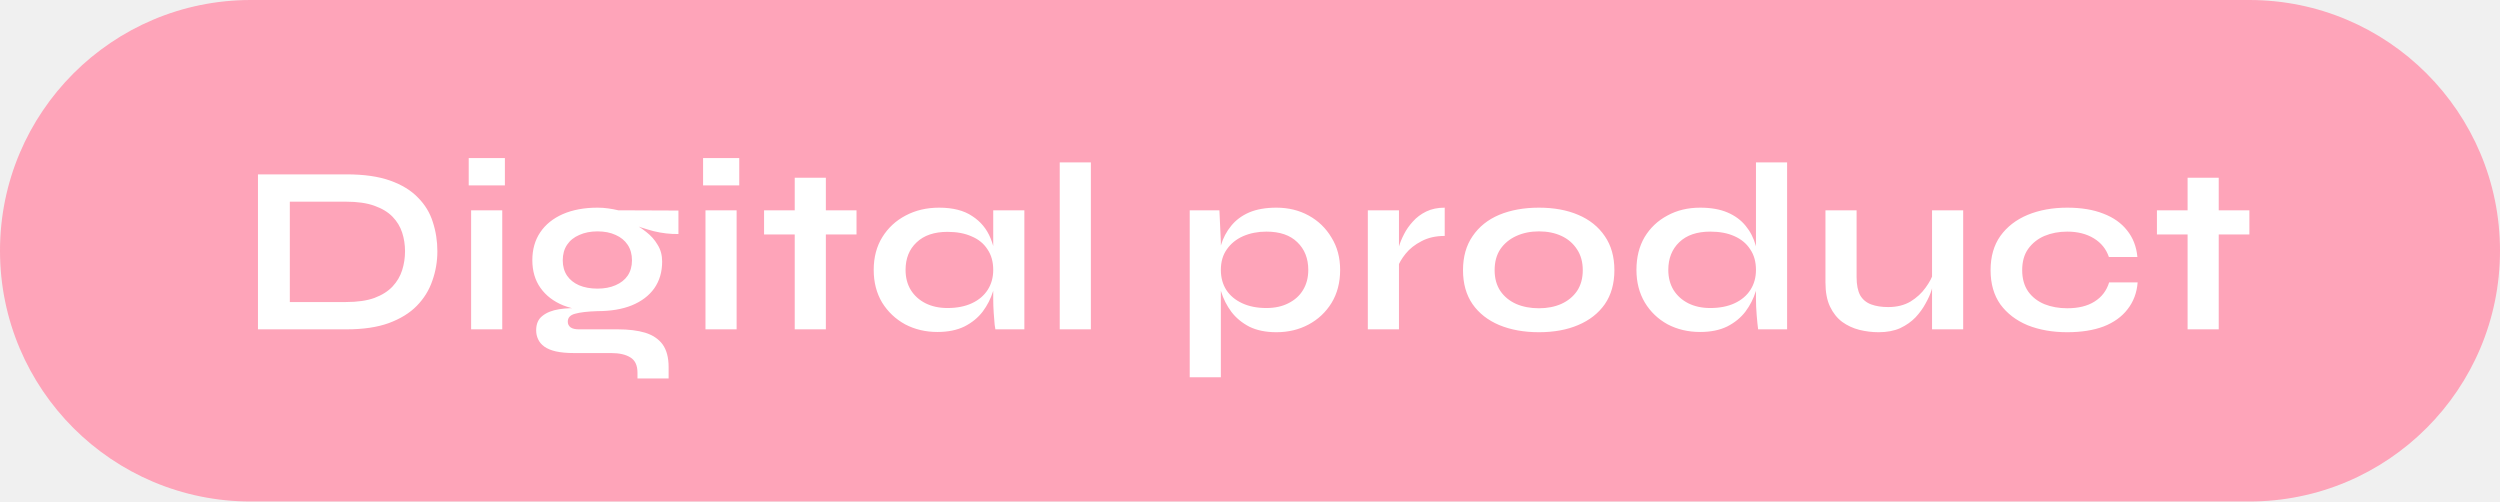
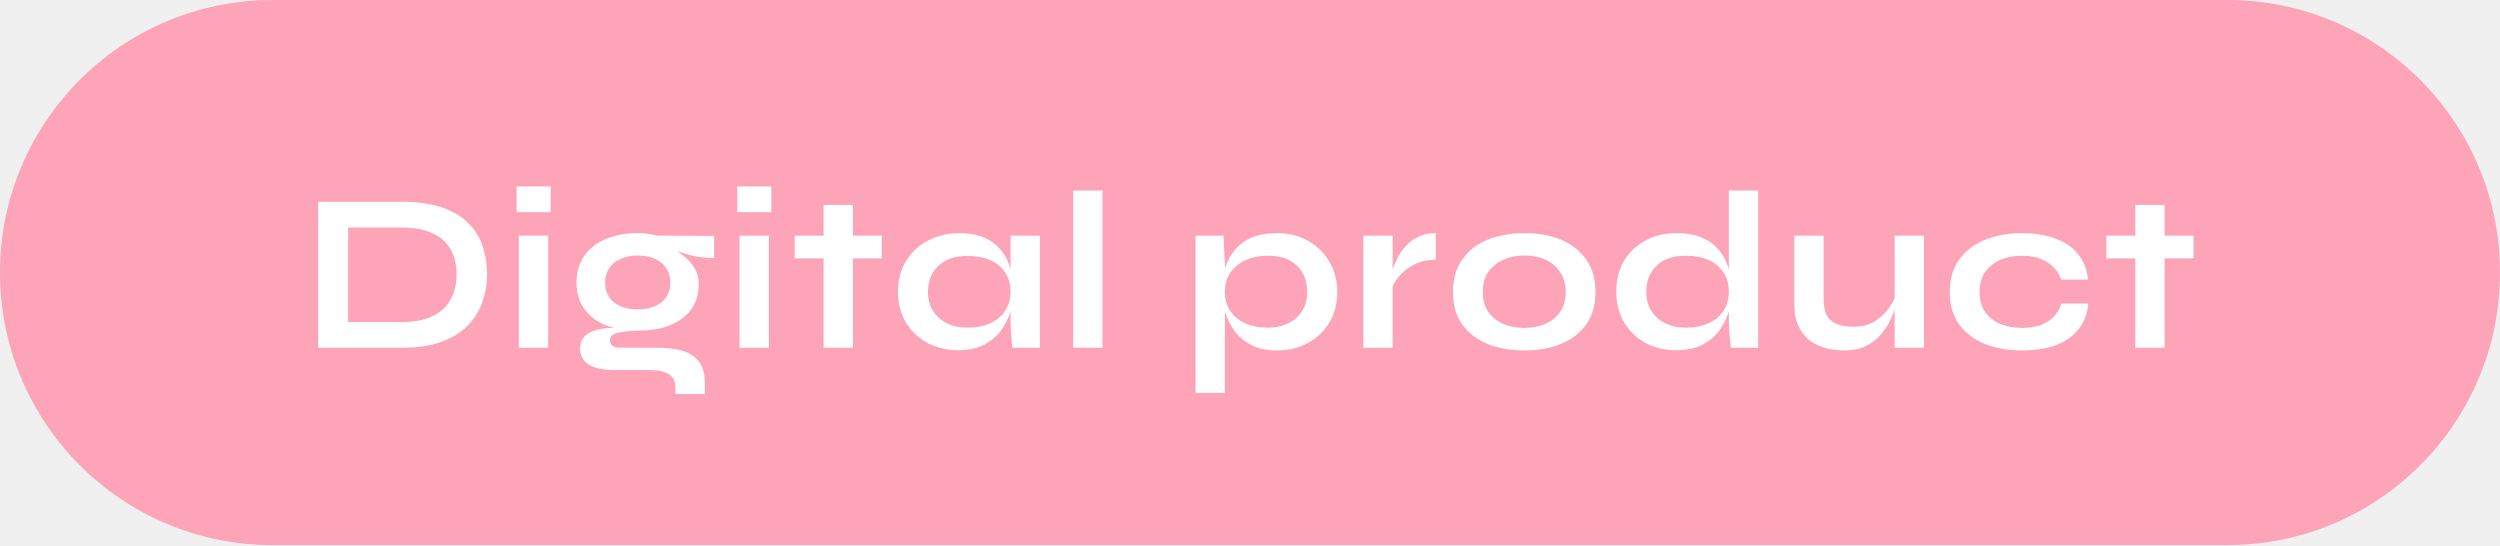
- <svg xmlns="http://www.w3.org/2000/svg" width="334" height="67" viewBox="0 0 334 67" fill="none">
-   <rect width="334" height="67" rx="33.5" fill="#FEA4B9" />
-   <path d="M46.304 23.296C48.629 23.296 50.571 23.573 52.128 24.128C53.685 24.683 54.923 25.44 55.84 26.4C56.779 27.339 57.44 28.427 57.824 29.664C58.229 30.901 58.432 32.203 58.432 33.568C58.432 34.933 58.208 36.245 57.76 37.504C57.333 38.763 56.64 39.883 55.68 40.864C54.741 41.824 53.493 42.592 51.936 43.168C50.4 43.723 48.523 44 46.304 44H34.464V23.296H46.304ZM38.72 40.352H46.208C47.744 40.352 49.013 40.171 50.016 39.808C51.04 39.424 51.851 38.912 52.448 38.272C53.045 37.632 53.472 36.907 53.728 36.096C53.984 35.285 54.112 34.443 54.112 33.568C54.112 32.693 53.984 31.861 53.728 31.072C53.472 30.283 53.045 29.579 52.448 28.96C51.851 28.341 51.04 27.851 50.016 27.488C49.013 27.125 47.744 26.944 46.208 26.944H38.72V40.352ZM67.453 21.12V24.768H62.621V21.12H67.453ZM62.941 28.096H67.101V44H62.941V28.096ZM79.823 41.568C78.096 41.568 76.57 41.312 75.248 40.8C73.946 40.267 72.933 39.488 72.207 38.464C71.482 37.44 71.12 36.203 71.12 34.752C71.12 33.323 71.472 32.085 72.175 31.04C72.879 29.995 73.882 29.184 75.183 28.608C76.506 28.032 78.053 27.744 79.823 27.744C80.314 27.744 80.784 27.776 81.231 27.84C81.701 27.904 82.159 27.989 82.608 28.096L90.639 28.128V31.264C89.552 31.285 88.442 31.157 87.311 30.88C86.202 30.581 85.221 30.261 84.368 29.92L84.272 29.696C84.997 30.037 85.68 30.464 86.32 30.976C86.96 31.467 87.472 32.043 87.856 32.704C88.261 33.344 88.463 34.091 88.463 34.944C88.463 36.331 88.112 37.525 87.407 38.528C86.704 39.509 85.701 40.267 84.4 40.8C83.12 41.312 81.594 41.568 79.823 41.568ZM85.168 50.56V49.792C85.168 48.811 84.847 48.128 84.207 47.744C83.589 47.36 82.736 47.168 81.647 47.168H76.688C75.728 47.168 74.917 47.093 74.255 46.944C73.615 46.795 73.103 46.581 72.719 46.304C72.335 46.027 72.058 45.696 71.888 45.312C71.717 44.949 71.632 44.555 71.632 44.128C71.632 43.275 71.909 42.635 72.463 42.208C73.018 41.76 73.765 41.461 74.704 41.312C75.642 41.163 76.677 41.131 77.808 41.216L79.823 41.568C78.48 41.611 77.477 41.728 76.816 41.92C76.175 42.091 75.856 42.443 75.856 42.976C75.856 43.296 75.984 43.552 76.24 43.744C76.496 43.915 76.858 44 77.328 44H82.543C83.973 44 85.189 44.149 86.192 44.448C87.216 44.768 87.994 45.291 88.528 46.016C89.061 46.763 89.328 47.776 89.328 49.056V50.56H85.168ZM79.823 38.56C80.741 38.56 81.541 38.411 82.224 38.112C82.927 37.813 83.472 37.387 83.856 36.832C84.24 36.256 84.431 35.573 84.431 34.784C84.431 33.973 84.24 33.28 83.856 32.704C83.472 32.128 82.938 31.691 82.255 31.392C81.573 31.072 80.762 30.912 79.823 30.912C78.906 30.912 78.096 31.072 77.391 31.392C76.688 31.691 76.144 32.128 75.76 32.704C75.376 33.28 75.183 33.973 75.183 34.784C75.183 35.573 75.376 36.256 75.76 36.832C76.144 37.387 76.677 37.813 77.359 38.112C78.064 38.411 78.885 38.56 79.823 38.56ZM98.764 21.12V24.768H93.932V21.12H98.764ZM94.252 28.096H98.412V44H94.252V28.096ZM102.079 28.096H114.431V31.328H102.079V28.096ZM106.175 23.744H110.335V44H106.175V23.744ZM125.239 44.352C123.66 44.352 122.22 44.011 120.919 43.328C119.639 42.624 118.615 41.653 117.847 40.416C117.1 39.157 116.727 37.707 116.727 36.064C116.727 34.379 117.111 32.917 117.879 31.68C118.647 30.443 119.682 29.483 120.983 28.8C122.306 28.096 123.799 27.744 125.463 27.744C127.298 27.744 128.77 28.117 129.879 28.864C131.01 29.589 131.831 30.581 132.343 31.84C132.855 33.099 133.111 34.507 133.111 36.064C133.111 37.003 132.962 37.963 132.663 38.944C132.364 39.904 131.906 40.8 131.287 41.632C130.668 42.443 129.858 43.104 128.855 43.616C127.852 44.107 126.647 44.352 125.239 44.352ZM126.583 41.152C127.842 41.152 128.93 40.939 129.847 40.512C130.764 40.085 131.468 39.488 131.959 38.72C132.45 37.952 132.695 37.067 132.695 36.064C132.695 34.976 132.439 34.059 131.927 33.312C131.436 32.544 130.732 31.968 129.815 31.584C128.919 31.179 127.842 30.976 126.583 30.976C124.812 30.976 123.436 31.445 122.455 32.384C121.474 33.301 120.983 34.528 120.983 36.064C120.983 37.088 121.218 37.984 121.687 38.752C122.156 39.499 122.807 40.085 123.639 40.512C124.492 40.939 125.474 41.152 126.583 41.152ZM132.695 28.096H136.855V44H132.983C132.983 44 132.951 43.797 132.887 43.392C132.844 42.965 132.802 42.432 132.759 41.792C132.716 41.152 132.695 40.523 132.695 39.904V28.096ZM141.58 21.696H145.74V44H141.58V21.696ZM170.53 44.384C169.122 44.384 167.917 44.139 166.914 43.648C165.933 43.136 165.133 42.475 164.514 41.664C163.896 40.832 163.437 39.925 163.138 38.944C162.84 37.963 162.69 37.003 162.69 36.064C162.69 34.891 162.829 33.803 163.106 32.8C163.405 31.797 163.864 30.923 164.482 30.176C165.101 29.408 165.901 28.811 166.882 28.384C167.885 27.957 169.101 27.744 170.53 27.744C172.13 27.744 173.57 28.096 174.85 28.8C176.13 29.504 177.144 30.485 177.89 31.744C178.658 32.981 179.042 34.421 179.042 36.064C179.042 37.749 178.658 39.221 177.89 40.48C177.122 41.717 176.098 42.677 174.818 43.36C173.538 44.043 172.109 44.384 170.53 44.384ZM169.186 41.152C170.317 41.152 171.298 40.939 172.13 40.512C172.984 40.085 173.634 39.499 174.082 38.752C174.552 37.984 174.786 37.088 174.786 36.064C174.786 34.528 174.296 33.291 173.314 32.352C172.354 31.413 170.978 30.944 169.186 30.944C168.056 30.944 167.021 31.147 166.082 31.552C165.165 31.957 164.44 32.544 163.906 33.312C163.373 34.059 163.106 34.976 163.106 36.064C163.106 37.088 163.352 37.984 163.842 38.752C164.333 39.499 165.037 40.085 165.954 40.512C166.872 40.939 167.949 41.152 169.186 41.152ZM158.946 28.096H162.914L163.106 32.32V50.4H158.946V28.096ZM182.742 28.096H186.902V44H182.742V28.096ZM193.014 31.52C191.82 31.52 190.785 31.755 189.91 32.224C189.036 32.672 188.332 33.227 187.798 33.888C187.265 34.549 186.892 35.189 186.678 35.808L186.646 34.048C186.668 33.792 186.753 33.419 186.902 32.928C187.052 32.416 187.276 31.872 187.574 31.296C187.873 30.699 188.268 30.133 188.758 29.6C189.249 29.045 189.846 28.597 190.55 28.256C191.254 27.915 192.076 27.744 193.014 27.744V31.52ZM205.602 44.384C203.597 44.384 201.826 44.064 200.29 43.424C198.776 42.784 197.592 41.856 196.738 40.64C195.885 39.403 195.458 37.888 195.458 36.096C195.458 34.304 195.885 32.789 196.738 31.552C197.592 30.293 198.776 29.344 200.29 28.704C201.826 28.064 203.597 27.744 205.602 27.744C207.608 27.744 209.357 28.064 210.85 28.704C212.365 29.344 213.549 30.293 214.402 31.552C215.256 32.789 215.682 34.304 215.682 36.096C215.682 37.888 215.256 39.403 214.402 40.64C213.549 41.856 212.365 42.784 210.85 43.424C209.357 44.064 207.608 44.384 205.602 44.384ZM205.602 41.184C206.712 41.184 207.704 40.992 208.578 40.608C209.474 40.203 210.178 39.627 210.69 38.88C211.202 38.112 211.458 37.184 211.458 36.096C211.458 35.008 211.202 34.08 210.69 33.312C210.178 32.523 209.485 31.925 208.61 31.52C207.736 31.115 206.733 30.912 205.602 30.912C204.493 30.912 203.49 31.115 202.594 31.52C201.698 31.925 200.984 32.512 200.45 33.28C199.938 34.048 199.682 34.987 199.682 36.096C199.682 37.184 199.938 38.112 200.45 38.88C200.962 39.627 201.666 40.203 202.562 40.608C203.458 40.992 204.472 41.184 205.602 41.184ZM227.141 44.352C225.541 44.352 224.091 44.011 222.789 43.328C221.509 42.624 220.496 41.653 219.749 40.416C219.003 39.157 218.629 37.707 218.629 36.064C218.629 34.379 218.992 32.917 219.717 31.68C220.464 30.443 221.477 29.483 222.757 28.8C224.037 28.096 225.499 27.744 227.141 27.744C228.571 27.744 229.787 27.957 230.789 28.384C231.792 28.811 232.603 29.408 233.221 30.176C233.84 30.923 234.288 31.797 234.565 32.8C234.864 33.803 235.013 34.891 235.013 36.064C235.013 37.003 234.864 37.963 234.565 38.944C234.267 39.904 233.808 40.8 233.189 41.632C232.571 42.443 231.76 43.104 230.757 43.616C229.755 44.107 228.549 44.352 227.141 44.352ZM228.485 41.152C229.744 41.152 230.832 40.939 231.749 40.512C232.667 40.085 233.371 39.488 233.861 38.72C234.352 37.952 234.597 37.067 234.597 36.064C234.597 34.976 234.341 34.059 233.829 33.312C233.339 32.544 232.635 31.957 231.717 31.552C230.821 31.147 229.744 30.944 228.485 30.944C226.715 30.944 225.339 31.413 224.357 32.352C223.376 33.291 222.885 34.528 222.885 36.064C222.885 37.088 223.12 37.984 223.589 38.752C224.059 39.499 224.709 40.085 225.541 40.512C226.395 40.939 227.376 41.152 228.485 41.152ZM234.597 21.696H238.757V44H234.885C234.821 43.509 234.757 42.88 234.693 42.112C234.629 41.323 234.597 40.587 234.597 39.904V21.696ZM262.281 44H258.121V28.096H262.281V44ZM258.345 36.352L258.377 37.44C258.335 37.739 258.228 38.176 258.057 38.752C257.887 39.307 257.62 39.904 257.257 40.544C256.916 41.184 256.468 41.803 255.913 42.4C255.359 42.976 254.676 43.456 253.865 43.84C253.055 44.203 252.095 44.384 250.985 44.384C250.111 44.384 249.247 44.277 248.393 44.064C247.561 43.851 246.804 43.499 246.121 43.008C245.439 42.496 244.895 41.813 244.489 40.96C244.084 40.107 243.881 39.029 243.881 37.728V28.096H248.041V37.024C248.041 38.048 248.201 38.859 248.521 39.456C248.863 40.032 249.353 40.437 249.993 40.672C250.633 40.907 251.391 41.024 252.265 41.024C253.417 41.024 254.409 40.779 255.241 40.288C256.073 39.776 256.745 39.157 257.257 38.432C257.791 37.707 258.153 37.013 258.345 36.352ZM285.589 37.728C285.482 39.115 285.034 40.309 284.245 41.312C283.477 42.315 282.41 43.083 281.045 43.616C279.679 44.128 278.058 44.384 276.181 44.384C274.218 44.384 272.458 44.075 270.901 43.456C269.365 42.816 268.149 41.888 267.253 40.672C266.378 39.435 265.941 37.909 265.941 36.096C265.941 34.283 266.378 32.757 267.253 31.52C268.149 30.283 269.365 29.344 270.901 28.704C272.458 28.064 274.218 27.744 276.181 27.744C278.058 27.744 279.669 28.011 281.013 28.544C282.357 29.056 283.413 29.803 284.181 30.784C284.97 31.765 285.429 32.949 285.557 34.336H281.749C281.386 33.269 280.714 32.437 279.733 31.84C278.751 31.243 277.567 30.944 276.181 30.944C275.071 30.944 274.058 31.136 273.141 31.52C272.245 31.904 271.519 32.48 270.965 33.248C270.431 33.995 270.165 34.944 270.165 36.096C270.165 37.227 270.431 38.176 270.965 38.944C271.498 39.691 272.223 40.256 273.141 40.64C274.058 41.003 275.071 41.184 276.181 41.184C277.674 41.184 278.89 40.885 279.829 40.288C280.789 39.691 281.439 38.837 281.781 37.728H285.589ZM288.166 28.096H300.518V31.328H288.166V28.096ZM292.262 23.744H296.422V44H292.262V23.744Z" fill="white" />
+ <svg xmlns="http://www.w3.org/2000/svg" width="266" height="58" viewBox="0 0 266 58" fill="none">
+   <rect width="266" height="58" rx="29" fill="#FEA4B9" />
+   <path d="M42.728 21.472C44.472 21.472 45.928 21.68 47.096 22.096C48.264 22.512 49.192 23.08 49.88 23.8C50.584 24.504 51.08 25.32 51.368 26.248C51.672 27.176 51.824 28.152 51.824 29.176C51.824 30.2 51.656 31.184 51.32 32.128C51 33.072 50.48 33.912 49.76 34.648C49.056 35.368 48.12 35.944 46.952 36.376C45.8 36.792 44.392 37 42.728 37H33.848V21.472H42.728ZM37.04 34.264H42.656C43.808 34.264 44.76 34.128 45.512 33.856C46.28 33.568 46.888 33.184 47.336 32.704C47.784 32.224 48.104 31.68 48.296 31.072C48.488 30.464 48.584 29.832 48.584 29.176C48.584 28.52 48.488 27.896 48.296 27.304C48.104 26.712 47.784 26.184 47.336 25.72C46.888 25.256 46.28 24.888 45.512 24.616C44.76 24.344 43.808 24.208 42.656 24.208H37.04V34.264ZM58.59 19.84V22.576H54.966V19.84H58.59ZM55.206 25.072H58.326V37H55.206V25.072ZM67.868 35.176C66.572 35.176 65.428 34.984 64.436 34.6C63.46 34.2 62.7 33.616 62.156 32.848C61.612 32.08 61.34 31.152 61.34 30.064C61.34 28.992 61.604 28.064 62.132 27.28C62.66 26.496 63.412 25.888 64.388 25.456C65.38 25.024 66.54 24.808 67.868 24.808C68.236 24.808 68.588 24.832 68.924 24.88C69.276 24.928 69.62 24.992 69.956 25.072L75.98 25.096V27.448C75.164 27.464 74.332 27.368 73.484 27.16C72.652 26.936 71.916 26.696 71.276 26.44L71.204 26.272C71.748 26.528 72.26 26.848 72.74 27.232C73.22 27.6 73.604 28.032 73.892 28.528C74.196 29.008 74.348 29.568 74.348 30.208C74.348 31.248 74.084 32.144 73.556 32.896C73.028 33.632 72.276 34.2 71.3 34.6C70.34 34.984 69.196 35.176 67.868 35.176ZM71.876 41.92V41.344C71.876 40.608 71.636 40.096 71.156 39.808C70.692 39.52 70.052 39.376 69.236 39.376H65.516C64.796 39.376 64.188 39.32 63.692 39.208C63.212 39.096 62.828 38.936 62.54 38.728C62.252 38.52 62.044 38.272 61.916 37.984C61.788 37.712 61.724 37.416 61.724 37.096C61.724 36.456 61.932 35.976 62.348 35.656C62.764 35.32 63.324 35.096 64.028 34.984C64.732 34.872 65.508 34.848 66.356 34.912L67.868 35.176C66.86 35.208 66.108 35.296 65.612 35.44C65.132 35.568 64.892 35.832 64.892 36.232C64.892 36.472 64.988 36.664 65.18 36.808C65.372 36.936 65.644 37 65.996 37H69.908C70.98 37 71.892 37.112 72.644 37.336C73.412 37.576 73.996 37.968 74.396 38.512C74.796 39.072 74.996 39.832 74.996 40.792V41.92H71.876ZM67.868 32.92C68.556 32.92 69.156 32.808 69.668 32.584C70.196 32.36 70.604 32.04 70.892 31.624C71.18 31.192 71.324 30.68 71.324 30.088C71.324 29.48 71.18 28.96 70.892 28.528C70.604 28.096 70.204 27.768 69.692 27.544C69.18 27.304 68.572 27.184 67.868 27.184C67.18 27.184 66.572 27.304 66.044 27.544C65.516 27.768 65.108 28.096 64.82 28.528C64.532 28.96 64.388 29.48 64.388 30.088C64.388 30.68 64.532 31.192 64.82 31.624C65.108 32.04 65.508 32.36 66.02 32.584C66.548 32.808 67.164 32.92 67.868 32.92ZM82.073 19.84V22.576H78.449V19.84H82.073ZM78.689 25.072H81.809V37H78.689V25.072ZM84.559 25.072H93.823V27.496H84.559V25.072ZM87.631 21.808H90.751V37H87.631V21.808ZM101.929 37.264C100.745 37.264 99.665 37.008 98.689 36.496C97.729 35.968 96.961 35.24 96.385 34.312C95.825 33.368 95.545 32.28 95.545 31.048C95.545 29.784 95.833 28.688 96.409 27.76C96.985 26.832 97.761 26.112 98.737 25.6C99.729 25.072 100.849 24.808 102.097 24.808C103.473 24.808 104.577 25.088 105.409 25.648C106.257 26.192 106.873 26.936 107.257 27.88C107.641 28.824 107.833 29.88 107.833 31.048C107.833 31.752 107.721 32.472 107.497 33.208C107.273 33.928 106.929 34.6 106.465 35.224C106.001 35.832 105.393 36.328 104.641 36.712C103.889 37.08 102.985 37.264 101.929 37.264ZM102.937 34.864C103.881 34.864 104.697 34.704 105.385 34.384C106.073 34.064 106.601 33.616 106.969 33.04C107.337 32.464 107.521 31.8 107.521 31.048C107.521 30.232 107.329 29.544 106.945 28.984C106.577 28.408 106.049 27.976 105.361 27.688C104.689 27.384 103.881 27.232 102.937 27.232C101.609 27.232 100.577 27.584 99.841 28.288C99.105 28.976 98.737 29.896 98.737 31.048C98.737 31.816 98.913 32.488 99.265 33.064C99.617 33.624 100.105 34.064 100.729 34.384C101.369 34.704 102.105 34.864 102.937 34.864ZM107.521 25.072H110.641V37H107.737C107.737 37 107.713 36.848 107.665 36.544C107.633 36.224 107.601 35.824 107.569 35.344C107.537 34.864 107.521 34.392 107.521 33.928V25.072ZM114.185 20.272H117.305V37H114.185V20.272ZM135.898 37.288C134.842 37.288 133.938 37.104 133.186 36.736C132.45 36.352 131.85 35.856 131.386 35.248C130.922 34.624 130.578 33.944 130.354 33.208C130.13 32.472 130.018 31.752 130.018 31.048C130.018 30.168 130.122 29.352 130.33 28.6C130.554 27.848 130.898 27.192 131.362 26.632C131.826 26.056 132.426 25.608 133.162 25.288C133.914 24.968 134.826 24.808 135.898 24.808C137.098 24.808 138.178 25.072 139.138 25.6C140.098 26.128 140.858 26.864 141.418 27.808C141.994 28.736 142.282 29.816 142.282 31.048C142.282 32.312 141.994 33.416 141.418 34.36C140.842 35.288 140.074 36.008 139.114 36.52C138.154 37.032 137.082 37.288 135.898 37.288ZM134.89 34.864C135.738 34.864 136.474 34.704 137.098 34.384C137.738 34.064 138.226 33.624 138.562 33.064C138.914 32.488 139.09 31.816 139.09 31.048C139.09 29.896 138.722 28.968 137.986 28.264C137.266 27.56 136.234 27.208 134.89 27.208C134.042 27.208 133.266 27.36 132.562 27.664C131.874 27.968 131.33 28.408 130.93 28.984C130.53 29.544 130.33 30.232 130.33 31.048C130.33 31.816 130.514 32.488 130.882 33.064C131.25 33.624 131.778 34.064 132.466 34.384C133.154 34.704 133.962 34.864 134.89 34.864ZM127.21 25.072H130.186L130.33 28.24V41.8H127.21V25.072ZM145.057 25.072H148.177V37H145.057V25.072ZM152.761 27.64C151.865 27.64 151.089 27.816 150.433 28.168C149.777 28.504 149.249 28.92 148.849 29.416C148.449 29.912 148.169 30.392 148.009 30.856L147.985 29.536C148.001 29.344 148.065 29.064 148.177 28.696C148.289 28.312 148.457 27.904 148.681 27.472C148.905 27.024 149.201 26.6 149.569 26.2C149.937 25.784 150.385 25.448 150.913 25.192C151.441 24.936 152.057 24.808 152.761 24.808V27.64ZM162.202 37.288C160.698 37.288 159.37 37.048 158.218 36.568C157.082 36.088 156.194 35.392 155.554 34.48C154.914 33.552 154.594 32.416 154.594 31.072C154.594 29.728 154.914 28.592 155.554 27.664C156.194 26.72 157.082 26.008 158.218 25.528C159.37 25.048 160.698 24.808 162.202 24.808C163.706 24.808 165.018 25.048 166.138 25.528C167.274 26.008 168.162 26.72 168.802 27.664C169.442 28.592 169.762 29.728 169.762 31.072C169.762 32.416 169.442 33.552 168.802 34.48C168.162 35.392 167.274 36.088 166.138 36.568C165.018 37.048 163.706 37.288 162.202 37.288ZM162.202 34.888C163.034 34.888 163.778 34.744 164.434 34.456C165.106 34.152 165.634 33.72 166.018 33.16C166.402 32.584 166.594 31.888 166.594 31.072C166.594 30.256 166.402 29.56 166.018 28.984C165.634 28.392 165.114 27.944 164.458 27.64C163.802 27.336 163.05 27.184 162.202 27.184C161.37 27.184 160.618 27.336 159.946 27.64C159.274 27.944 158.738 28.384 158.338 28.96C157.954 29.536 157.762 30.24 157.762 31.072C157.762 31.888 157.954 32.584 158.338 33.16C158.722 33.72 159.25 34.152 159.922 34.456C160.594 34.744 161.354 34.888 162.202 34.888ZM178.356 37.264C177.156 37.264 176.068 37.008 175.092 36.496C174.132 35.968 173.372 35.24 172.812 34.312C172.252 33.368 171.972 32.28 171.972 31.048C171.972 29.784 172.244 28.688 172.788 27.76C173.348 26.832 174.108 26.112 175.068 25.6C176.028 25.072 177.124 24.808 178.356 24.808C179.428 24.808 180.34 24.968 181.092 25.288C181.844 25.608 182.452 26.056 182.916 26.632C183.38 27.192 183.716 27.848 183.924 28.6C184.148 29.352 184.26 30.168 184.26 31.048C184.26 31.752 184.148 32.472 183.924 33.208C183.7 33.928 183.356 34.6 182.892 35.224C182.428 35.832 181.82 36.328 181.068 36.712C180.316 37.08 179.412 37.264 178.356 37.264ZM179.364 34.864C180.308 34.864 181.124 34.704 181.812 34.384C182.5 34.064 183.028 33.616 183.396 33.04C183.764 32.464 183.948 31.8 183.948 31.048C183.948 30.232 183.756 29.544 183.372 28.984C183.004 28.408 182.476 27.968 181.788 27.664C181.116 27.36 180.308 27.208 179.364 27.208C178.036 27.208 177.004 27.56 176.268 28.264C175.532 28.968 175.164 29.896 175.164 31.048C175.164 31.816 175.34 32.488 175.692 33.064C176.044 33.624 176.532 34.064 177.156 34.384C177.796 34.704 178.532 34.864 179.364 34.864ZM183.948 20.272H187.068V37H184.164C184.116 36.632 184.068 36.16 184.02 35.584C183.972 34.992 183.948 34.44 183.948 33.928V20.272ZM204.711 37H201.591V25.072H204.711V37ZM201.759 31.264L201.783 32.08C201.751 32.304 201.671 32.632 201.543 33.064C201.415 33.48 201.215 33.928 200.943 34.408C200.687 34.888 200.351 35.352 199.935 35.8C199.519 36.232 199.007 36.592 198.399 36.88C197.791 37.152 197.071 37.288 196.239 37.288C195.583 37.288 194.935 37.208 194.295 37.048C193.671 36.888 193.103 36.624 192.591 36.256C192.079 35.872 191.671 35.36 191.367 34.72C191.063 34.08 190.911 33.272 190.911 32.296V25.072H194.031V31.768C194.031 32.536 194.151 33.144 194.391 33.592C194.647 34.024 195.015 34.328 195.495 34.504C195.975 34.68 196.543 34.768 197.199 34.768C198.063 34.768 198.807 34.584 199.431 34.216C200.055 33.832 200.559 33.368 200.943 32.824C201.343 32.28 201.615 31.76 201.759 31.264ZM222.192 32.296C222.112 33.336 221.776 34.232 221.184 34.984C220.608 35.736 219.808 36.312 218.784 36.712C217.76 37.096 216.544 37.288 215.136 37.288C213.664 37.288 212.344 37.056 211.176 36.592C210.024 36.112 209.112 35.416 208.44 34.504C207.784 33.576 207.456 32.432 207.456 31.072C207.456 29.712 207.784 28.568 208.44 27.64C209.112 26.712 210.024 26.008 211.176 25.528C212.344 25.048 213.664 24.808 215.136 24.808C216.544 24.808 217.752 25.008 218.76 25.408C219.768 25.792 220.56 26.352 221.136 27.088C221.728 27.824 222.072 28.712 222.168 29.752H219.312C219.04 28.952 218.536 28.328 217.8 27.88C217.064 27.432 216.176 27.208 215.136 27.208C214.304 27.208 213.544 27.352 212.856 27.64C212.184 27.928 211.64 28.36 211.224 28.936C210.824 29.496 210.624 30.208 210.624 31.072C210.624 31.92 210.824 32.632 211.224 33.208C211.624 33.768 212.168 34.192 212.856 34.48C213.544 34.752 214.304 34.888 215.136 34.888C216.256 34.888 217.168 34.664 217.872 34.216C218.592 33.768 219.08 33.128 219.336 32.296H222.192ZM224.125 25.072H233.389V27.496H224.125V25.072ZM227.197 21.808H230.317V37H227.197V21.808Z" fill="white" />
</svg>
